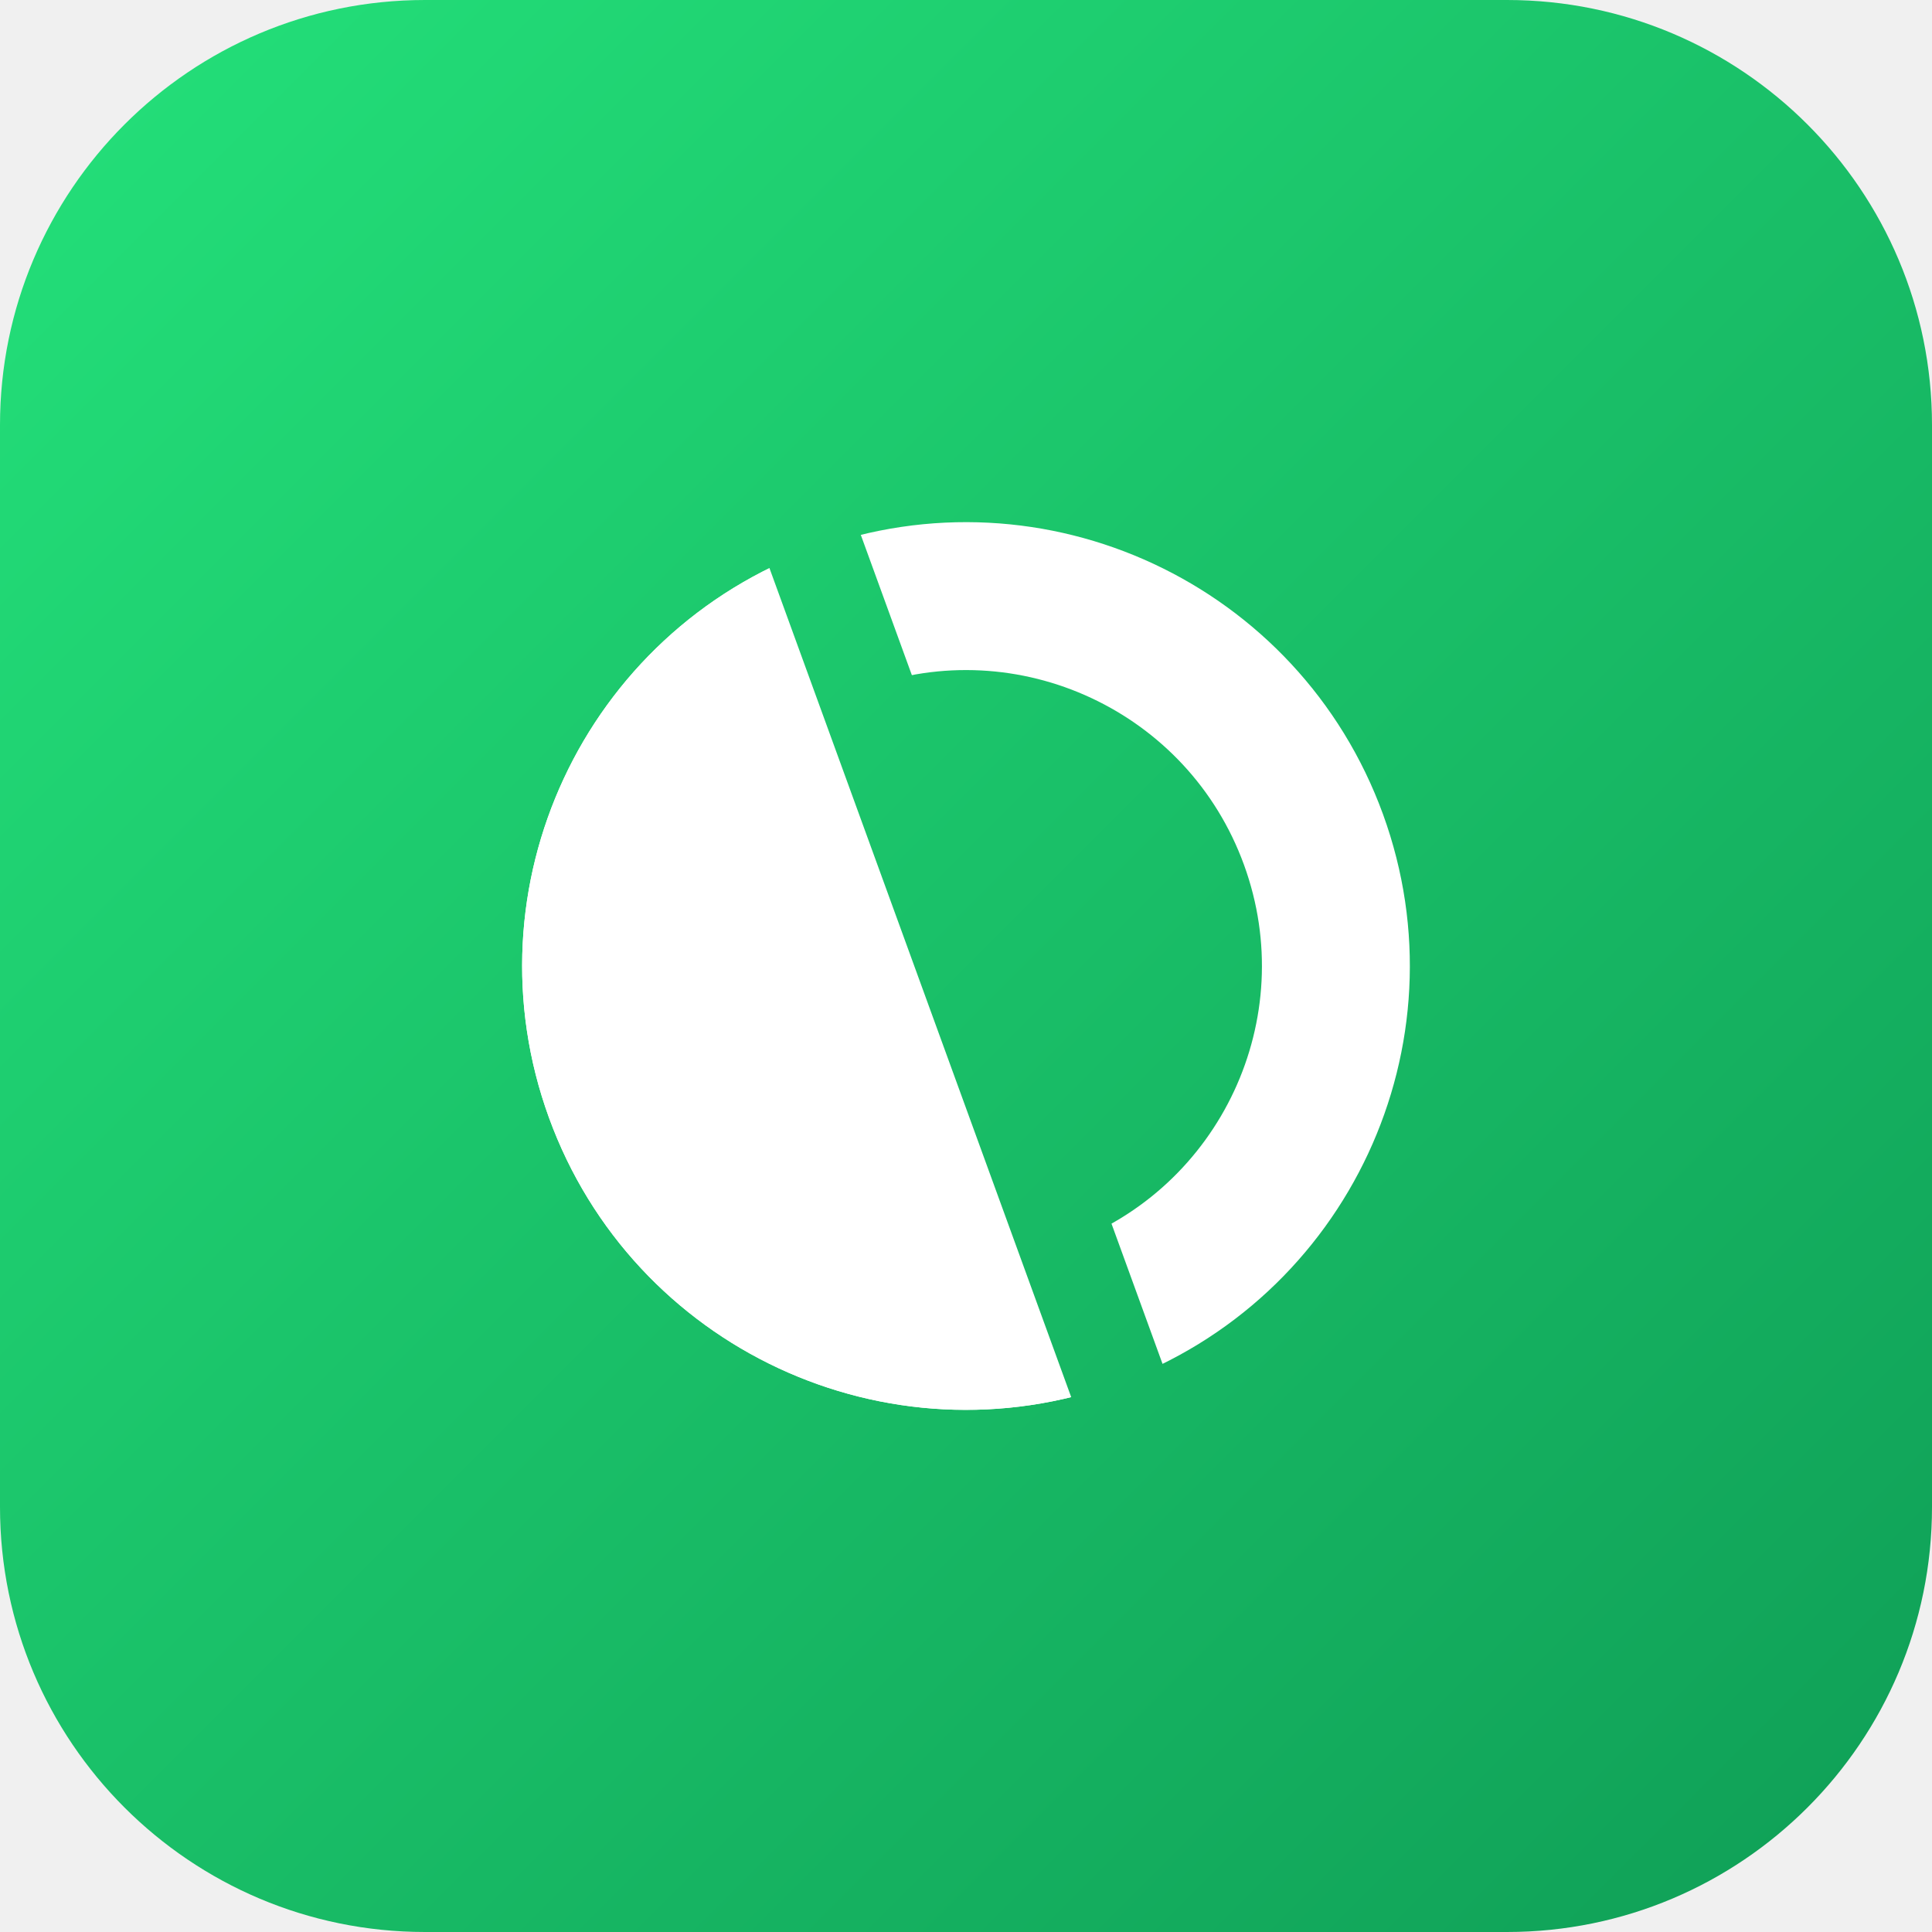
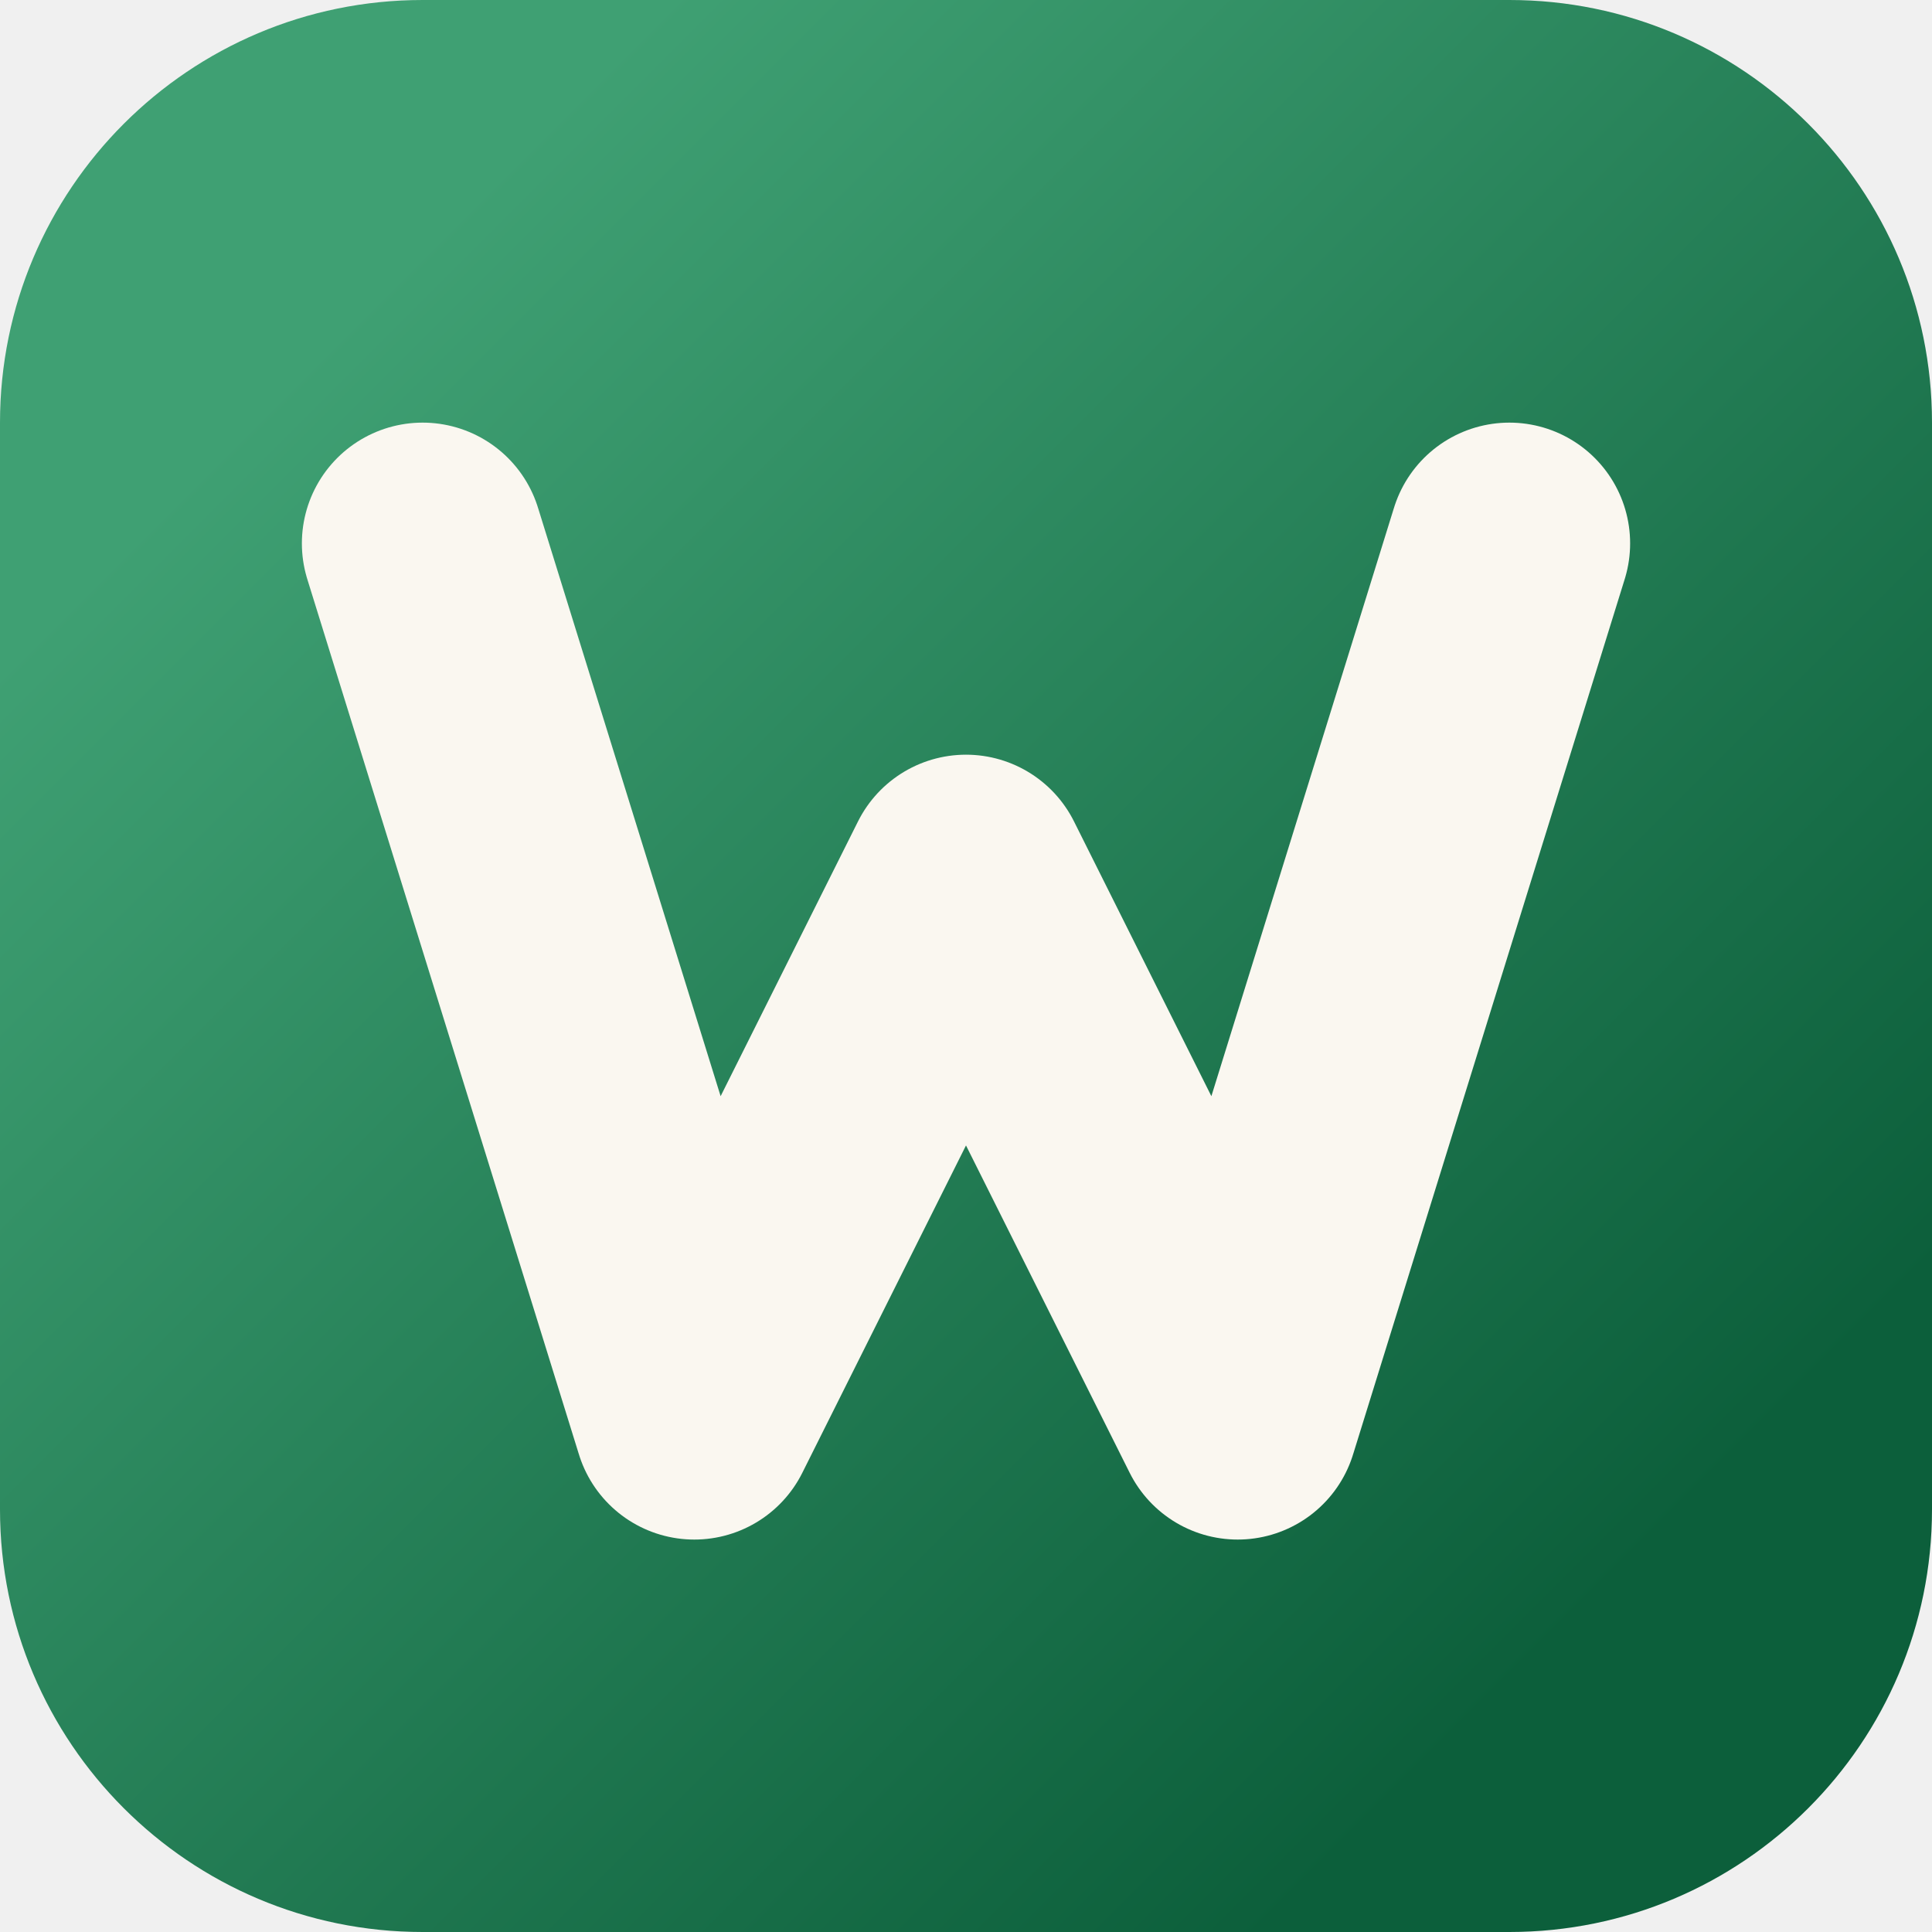
- <svg xmlns="http://www.w3.org/2000/svg" width="512" height="512" viewBox="0 0 512 512">
+ <svg xmlns="http://www.w3.org/2000/svg" viewBox="0 0 64 64" width="512" height="512" role="img" aria-label="WagerPals">
  <defs>
-     <linearGradient id="brandGrad" x1="0" y1="0" x2="512" y2="512" gradientUnits="userSpaceOnUse">
-       <stop offset="0%" stop-color="#24E17A" />
-       <stop offset="100%" stop-color="#0F9E56" />
+     <linearGradient id="g" x1="11" y1="11" x2="53" y2="53" gradientUnits="userSpaceOnUse">
+       <stop offset="0" stop-color="#3FA073" />
+       <stop offset="1" stop-color="#0C5F3B" />
    </linearGradient>
  </defs>
-   <rect x="0" y="0" width="512" height="512" rx="112.64" ry="112.64" fill="url(#brandGrad)" />
-   <g transform="translate(76.8,76.8) scale(5.6)">
-     <defs>
-       <mask id="wpMarkSeam" maskUnits="userSpaceOnUse" x="0" y="0" width="64" height="64">
-         <rect x="0" y="0" width="64" height="64" fill="#fff" />
-         <rect x="29.7" y="2" width="4.6" height="60" fill="#000" />
-       </mask>
-     </defs>
-     <g transform="rotate(-20 32 32)">
-       <g mask="url(#wpMarkSeam)">
-         <circle cx="32" cy="32" r="17.5" fill="none" stroke="#ffffff" stroke-width="7" />
-         <path d="M32,11 A21,21 0 0,0 32,53 Z" fill="#ffffff" />
-       </g>
-     </g>
-   </g>
+   <rect width="64" height="64" rx="14" fill="url(#g)" />
+   <polyline points="14,18 23,47 32,29 41,47 50,18" fill="none" stroke="#FAF7F0" stroke-width="8" stroke-linecap="round" stroke-linejoin="round" />
</svg>
